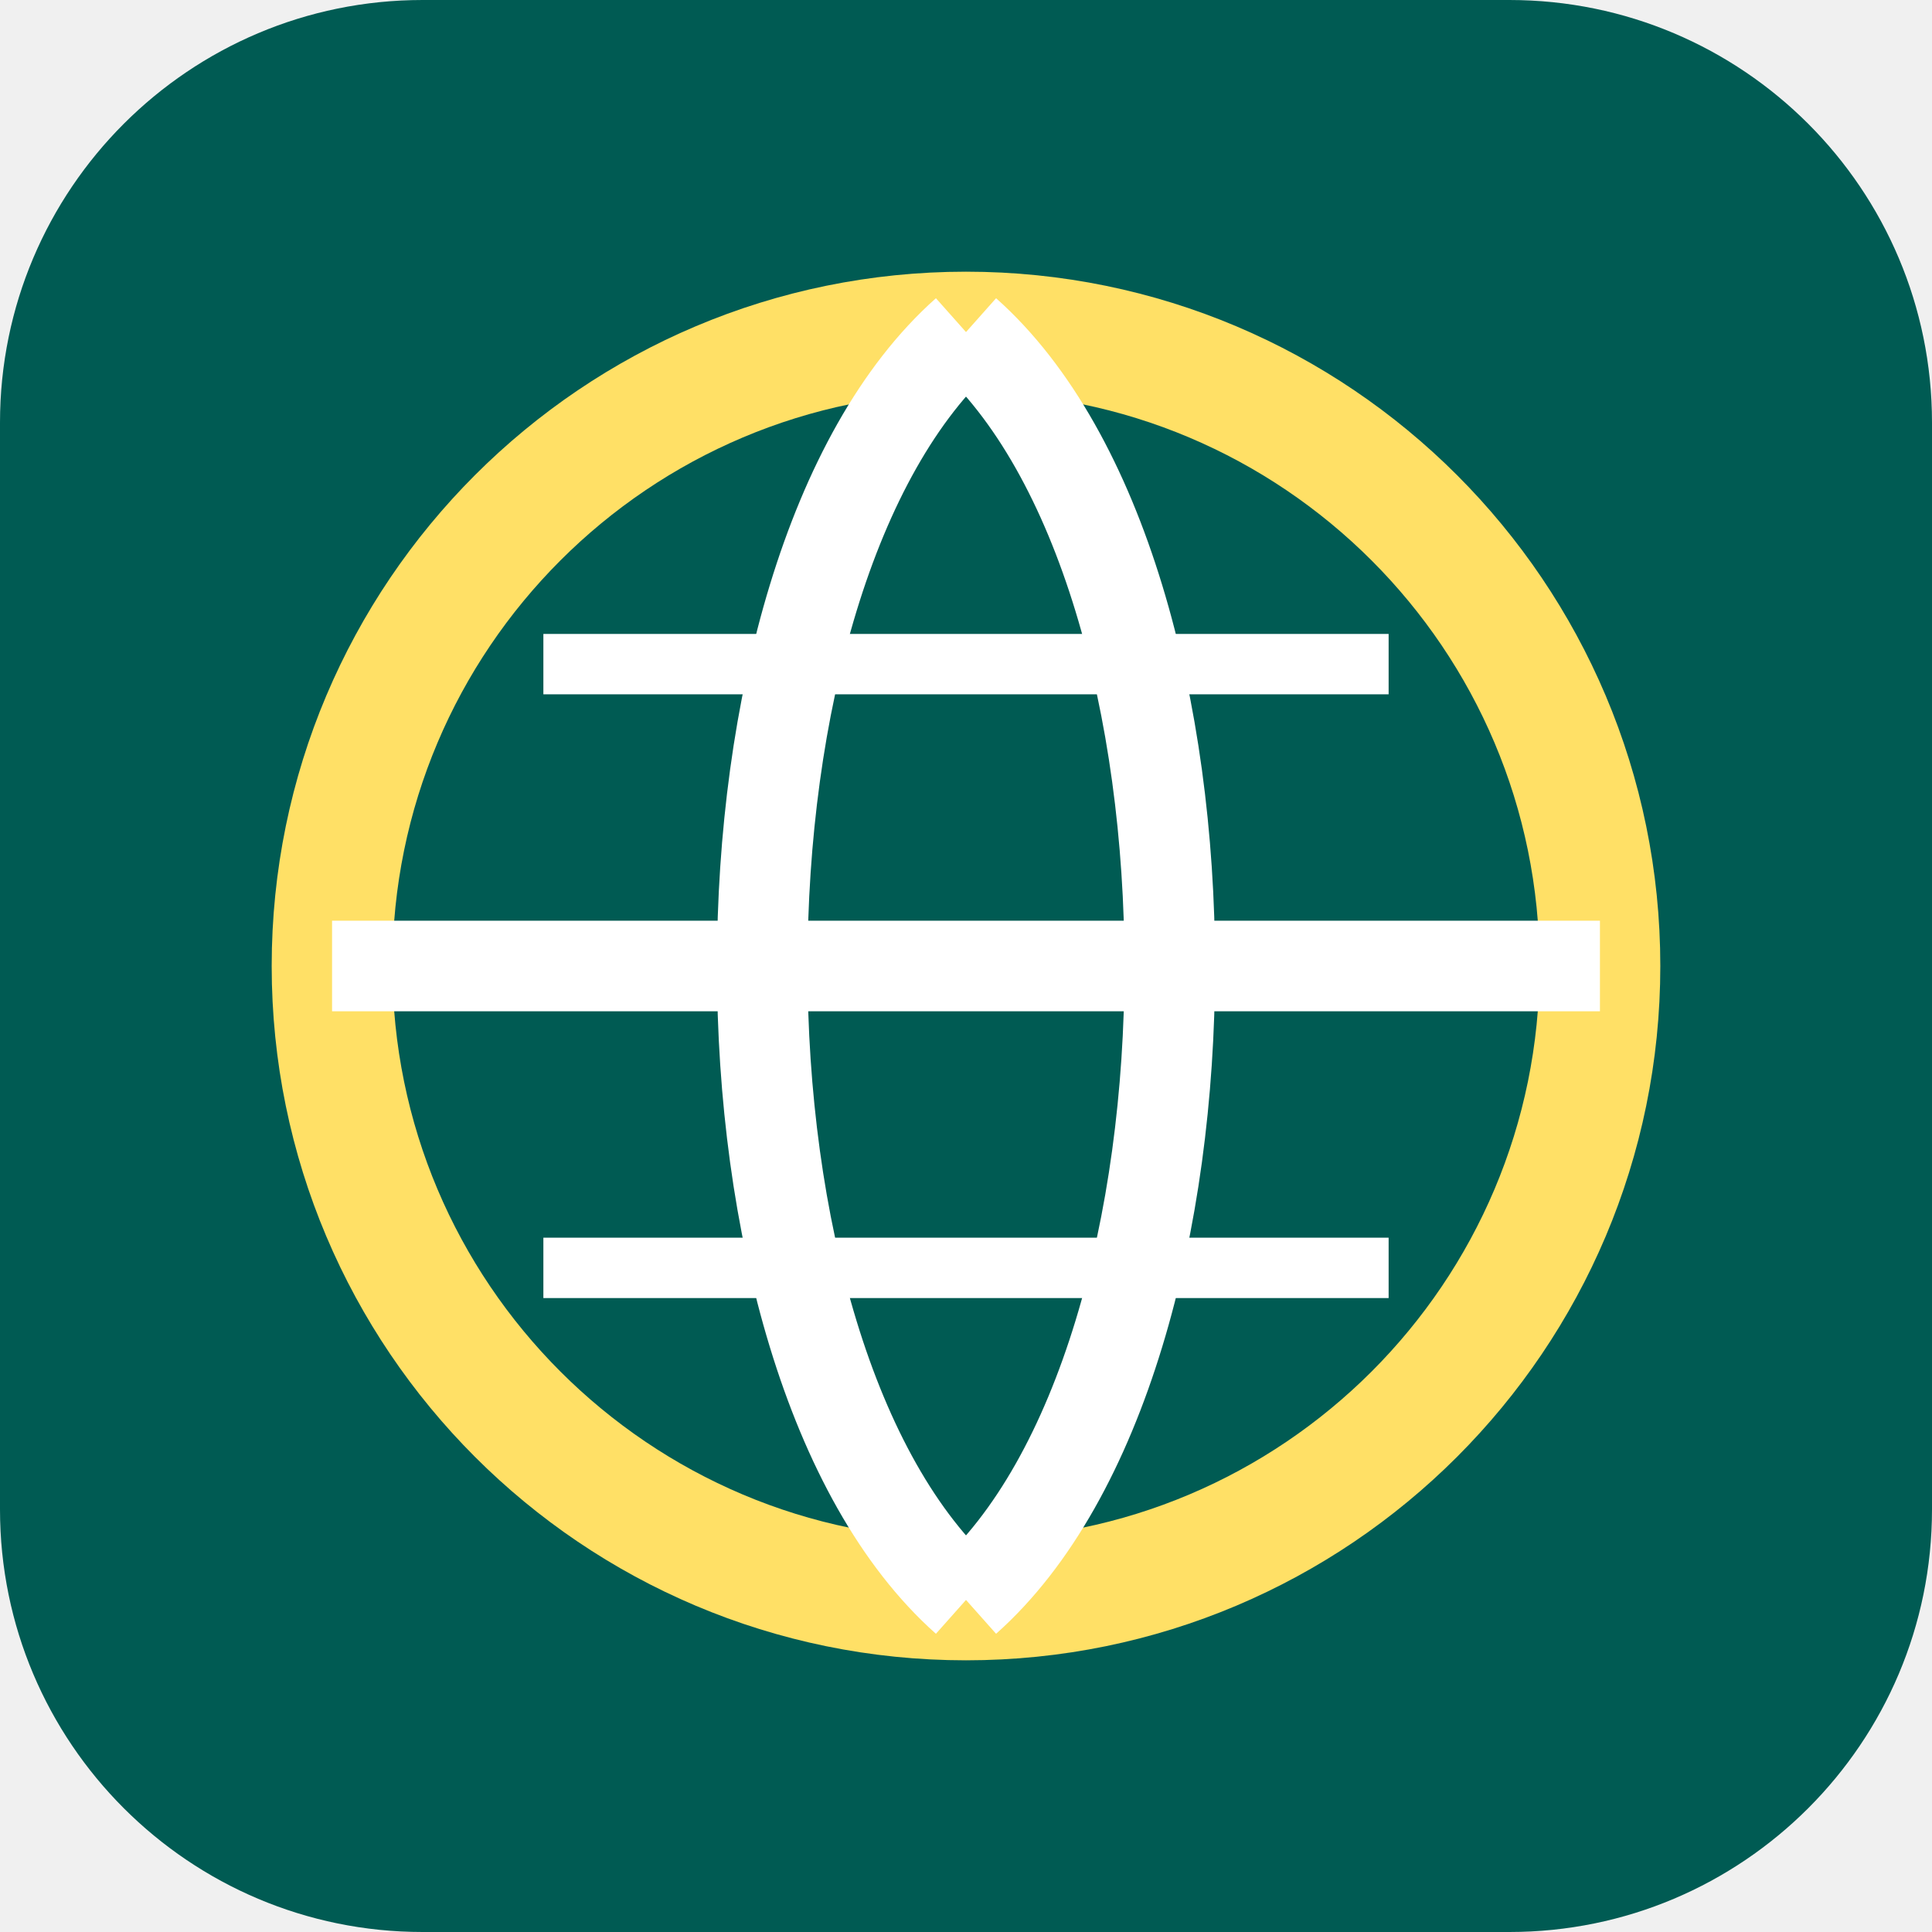
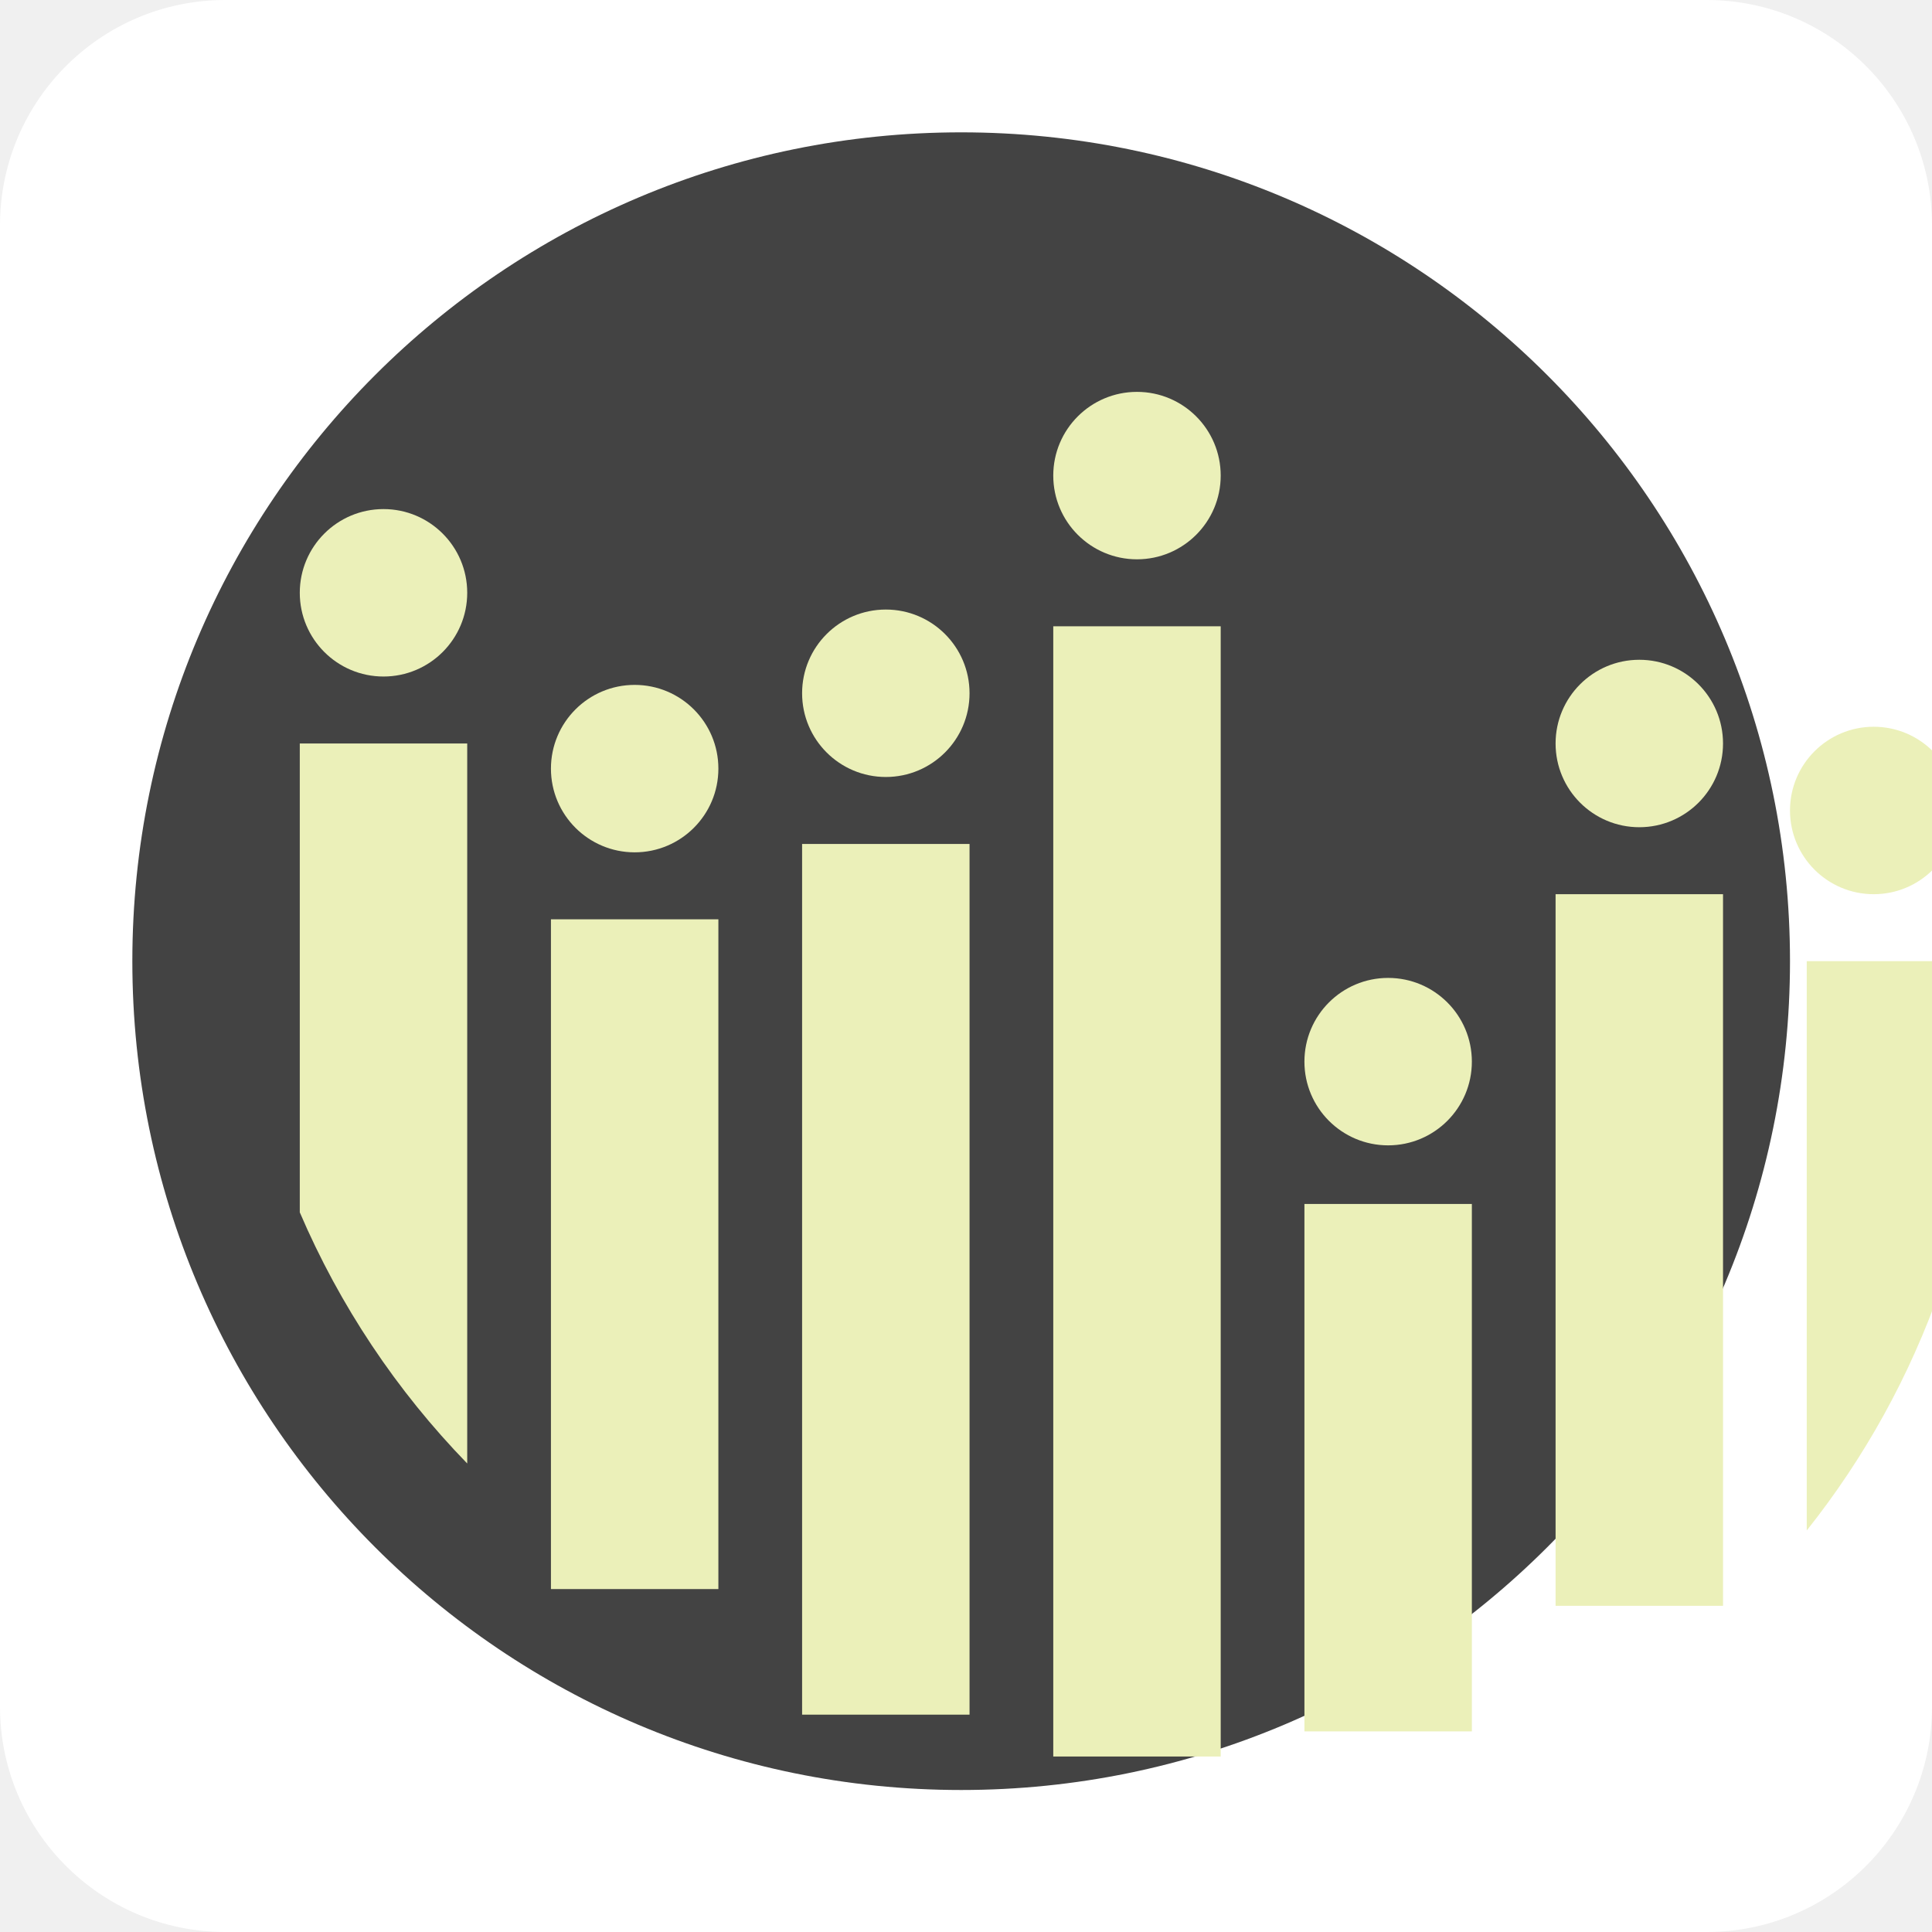
- <svg xmlns="http://www.w3.org/2000/svg" viewBox="0 0 64 64">
-   <rect width="64" height="64" rx="14" fill="#005b53" />
-   <circle cx="32" cy="32" r="21" fill="none" stroke="#ffe066" stroke-width="4" />
-   <path d="M11 32h42M32 11c-9 8-9 34 0 42M32 11c9 8 9 34 0 42" fill="none" stroke="#fff" stroke-width="3" />
-   <path d="M18 22h28M18 42h28" stroke="#fff" stroke-width="2" />
+ <svg xmlns="http://www.w3.org/2000/svg" viewBox="0 0 240 240">
+   <rect width="240" height="240" rx="28" fill="#ffffff" />
+   <g transform="translate(5 5) scale(1.04)">
+     <circle cx="110" cy="110" r="99" fill="#434343" />
+     <g fill="#ebf0b9">
+       <rect x="91" y="96" width="20" height="104" />
+       <circle cx="101" cy="78" r="10" />
+       <rect x="121" y="70" width="20" height="135" />
+       <circle cx="131" cy="52" r="10" />
+       <rect x="151" y="139" width="20" height="63" />
+       <circle cx="161" cy="122" r="10" />
+       <rect x="181" y="102" width="20" height="85" />
+       <circle cx="191" cy="84" r="10" />
+       <rect x="61" y="105" width="20" height="80" />
+       <circle cx="71" cy="87" r="10" />
+       <path d="M31 84h20v86a99 99 0 0 1-20-30z" />
+       <circle cx="41" cy="66" r="10" />
+       <path d="M211 110h16v39a99 99 0 0 1-16 29z" />
+       <circle cx="219" cy="92" r="10" />
+     </g>
+   </g>
</svg>
